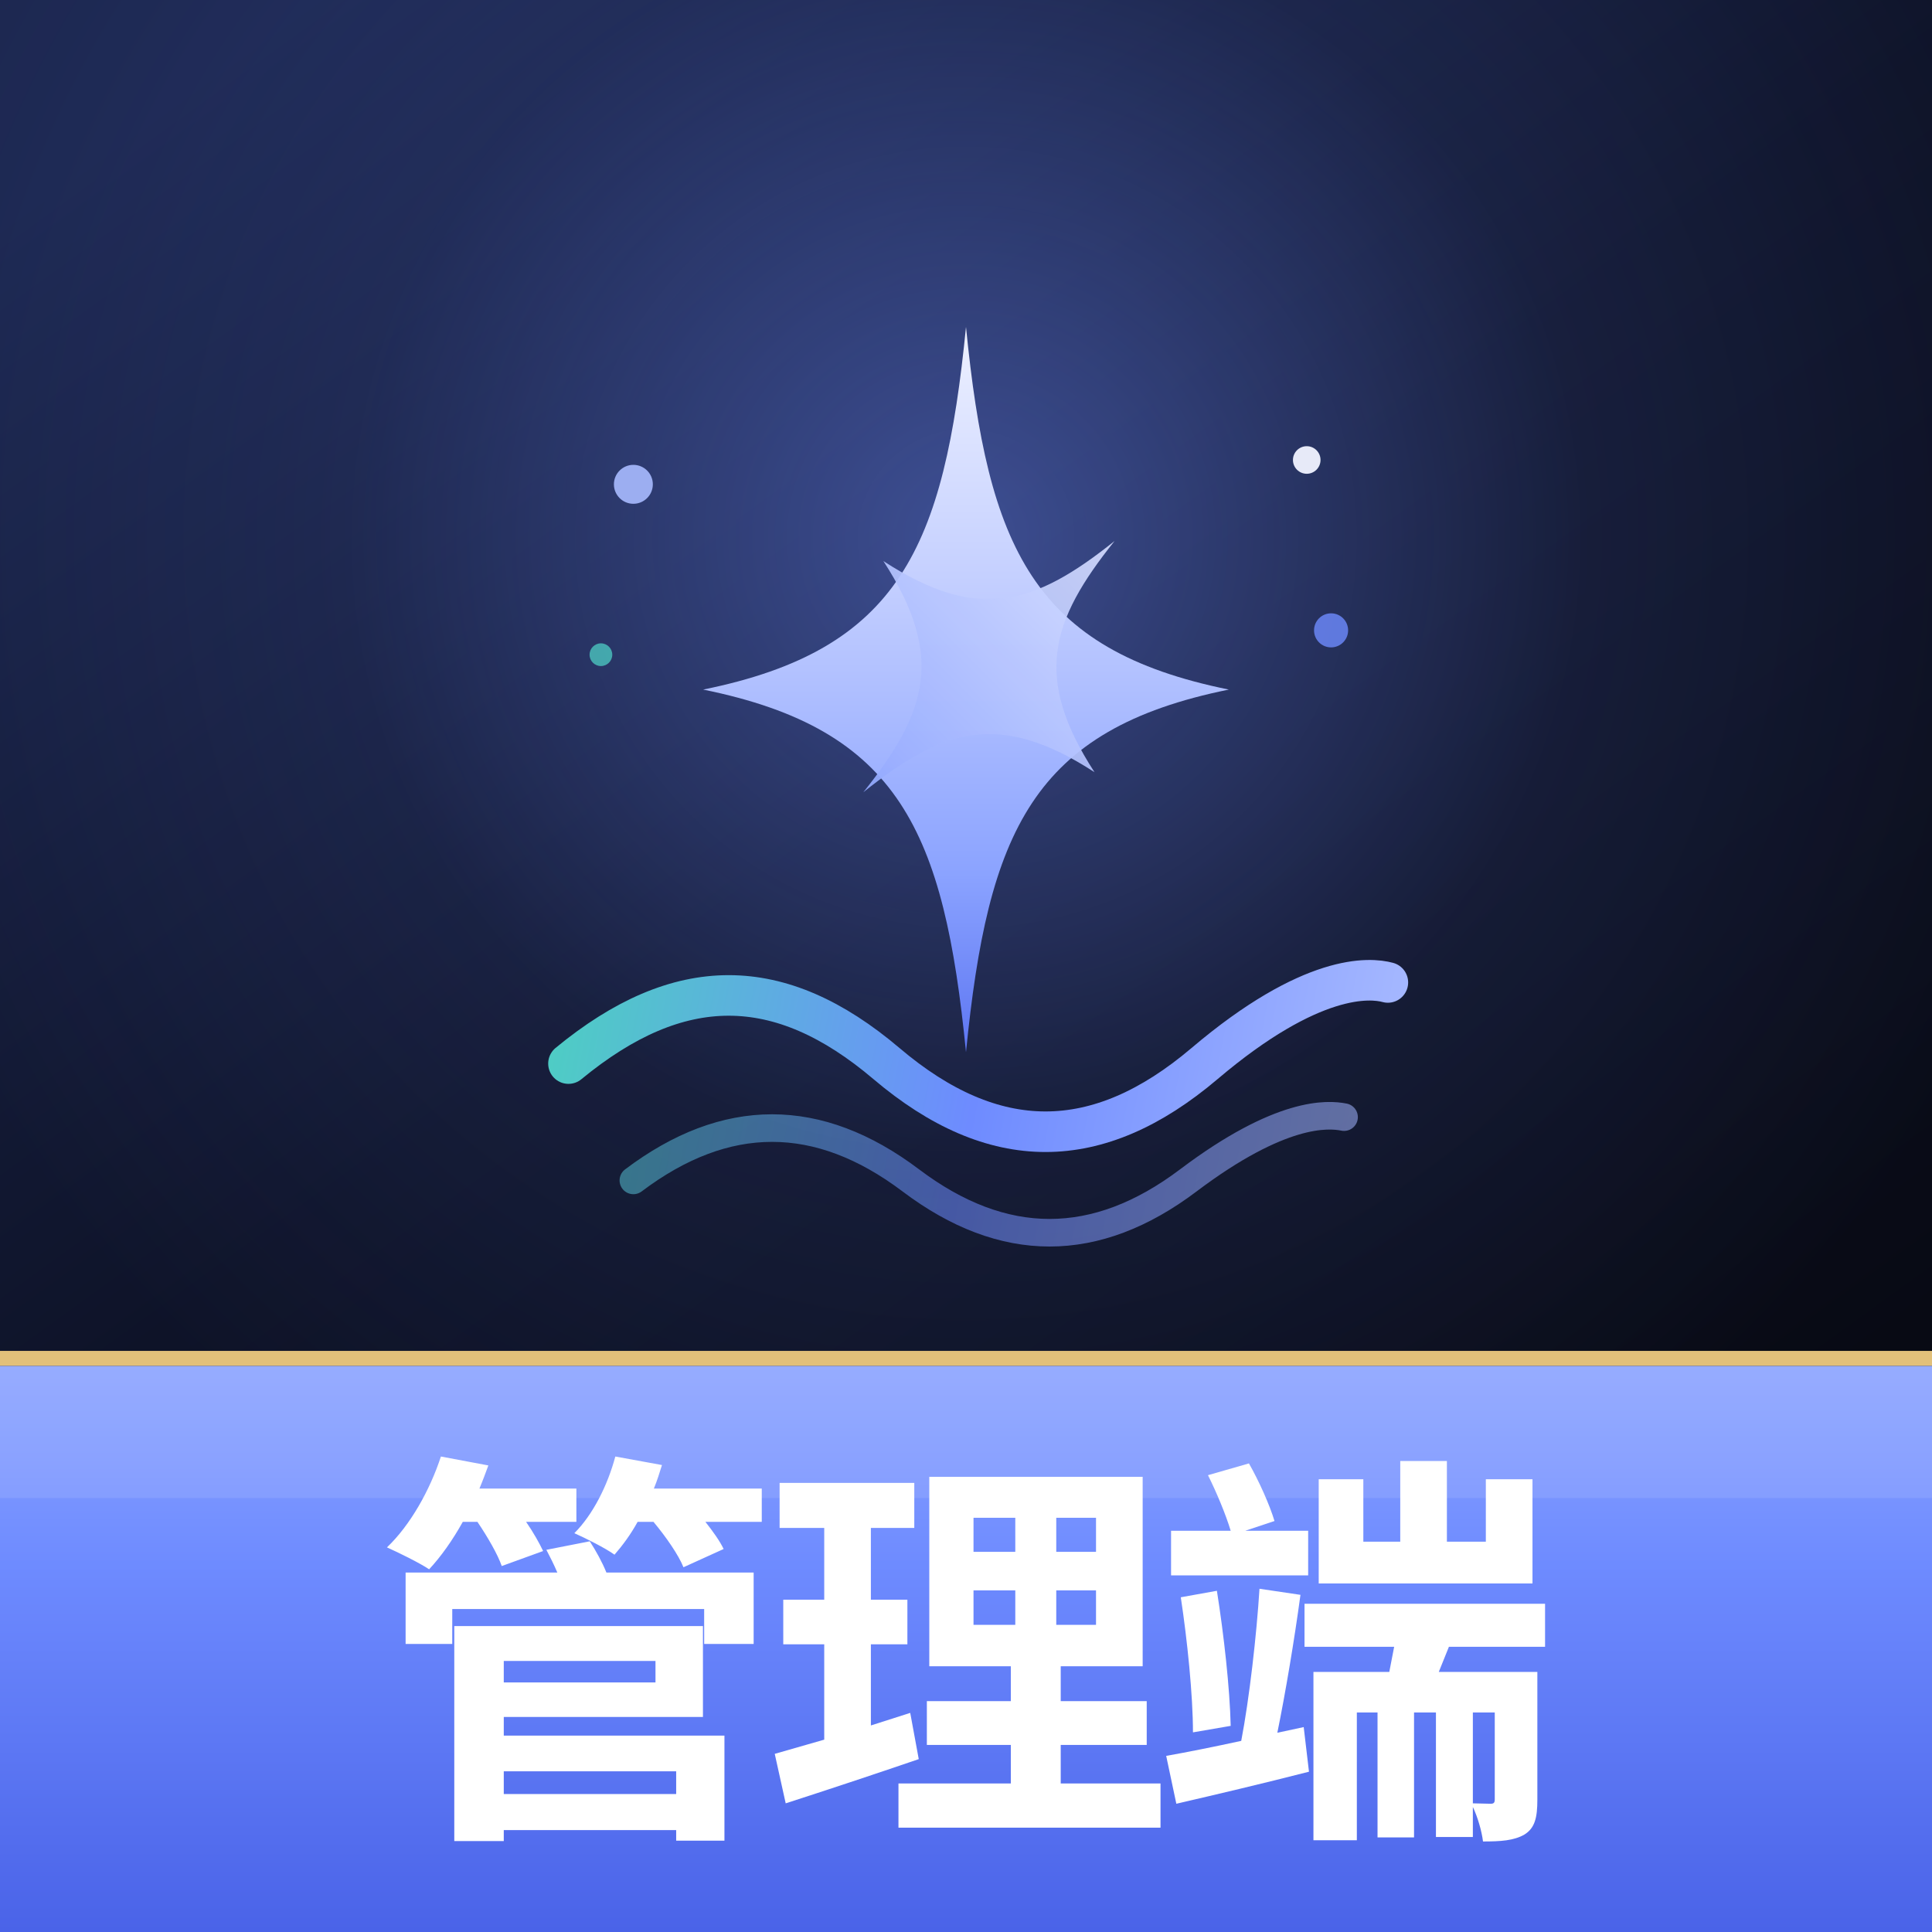
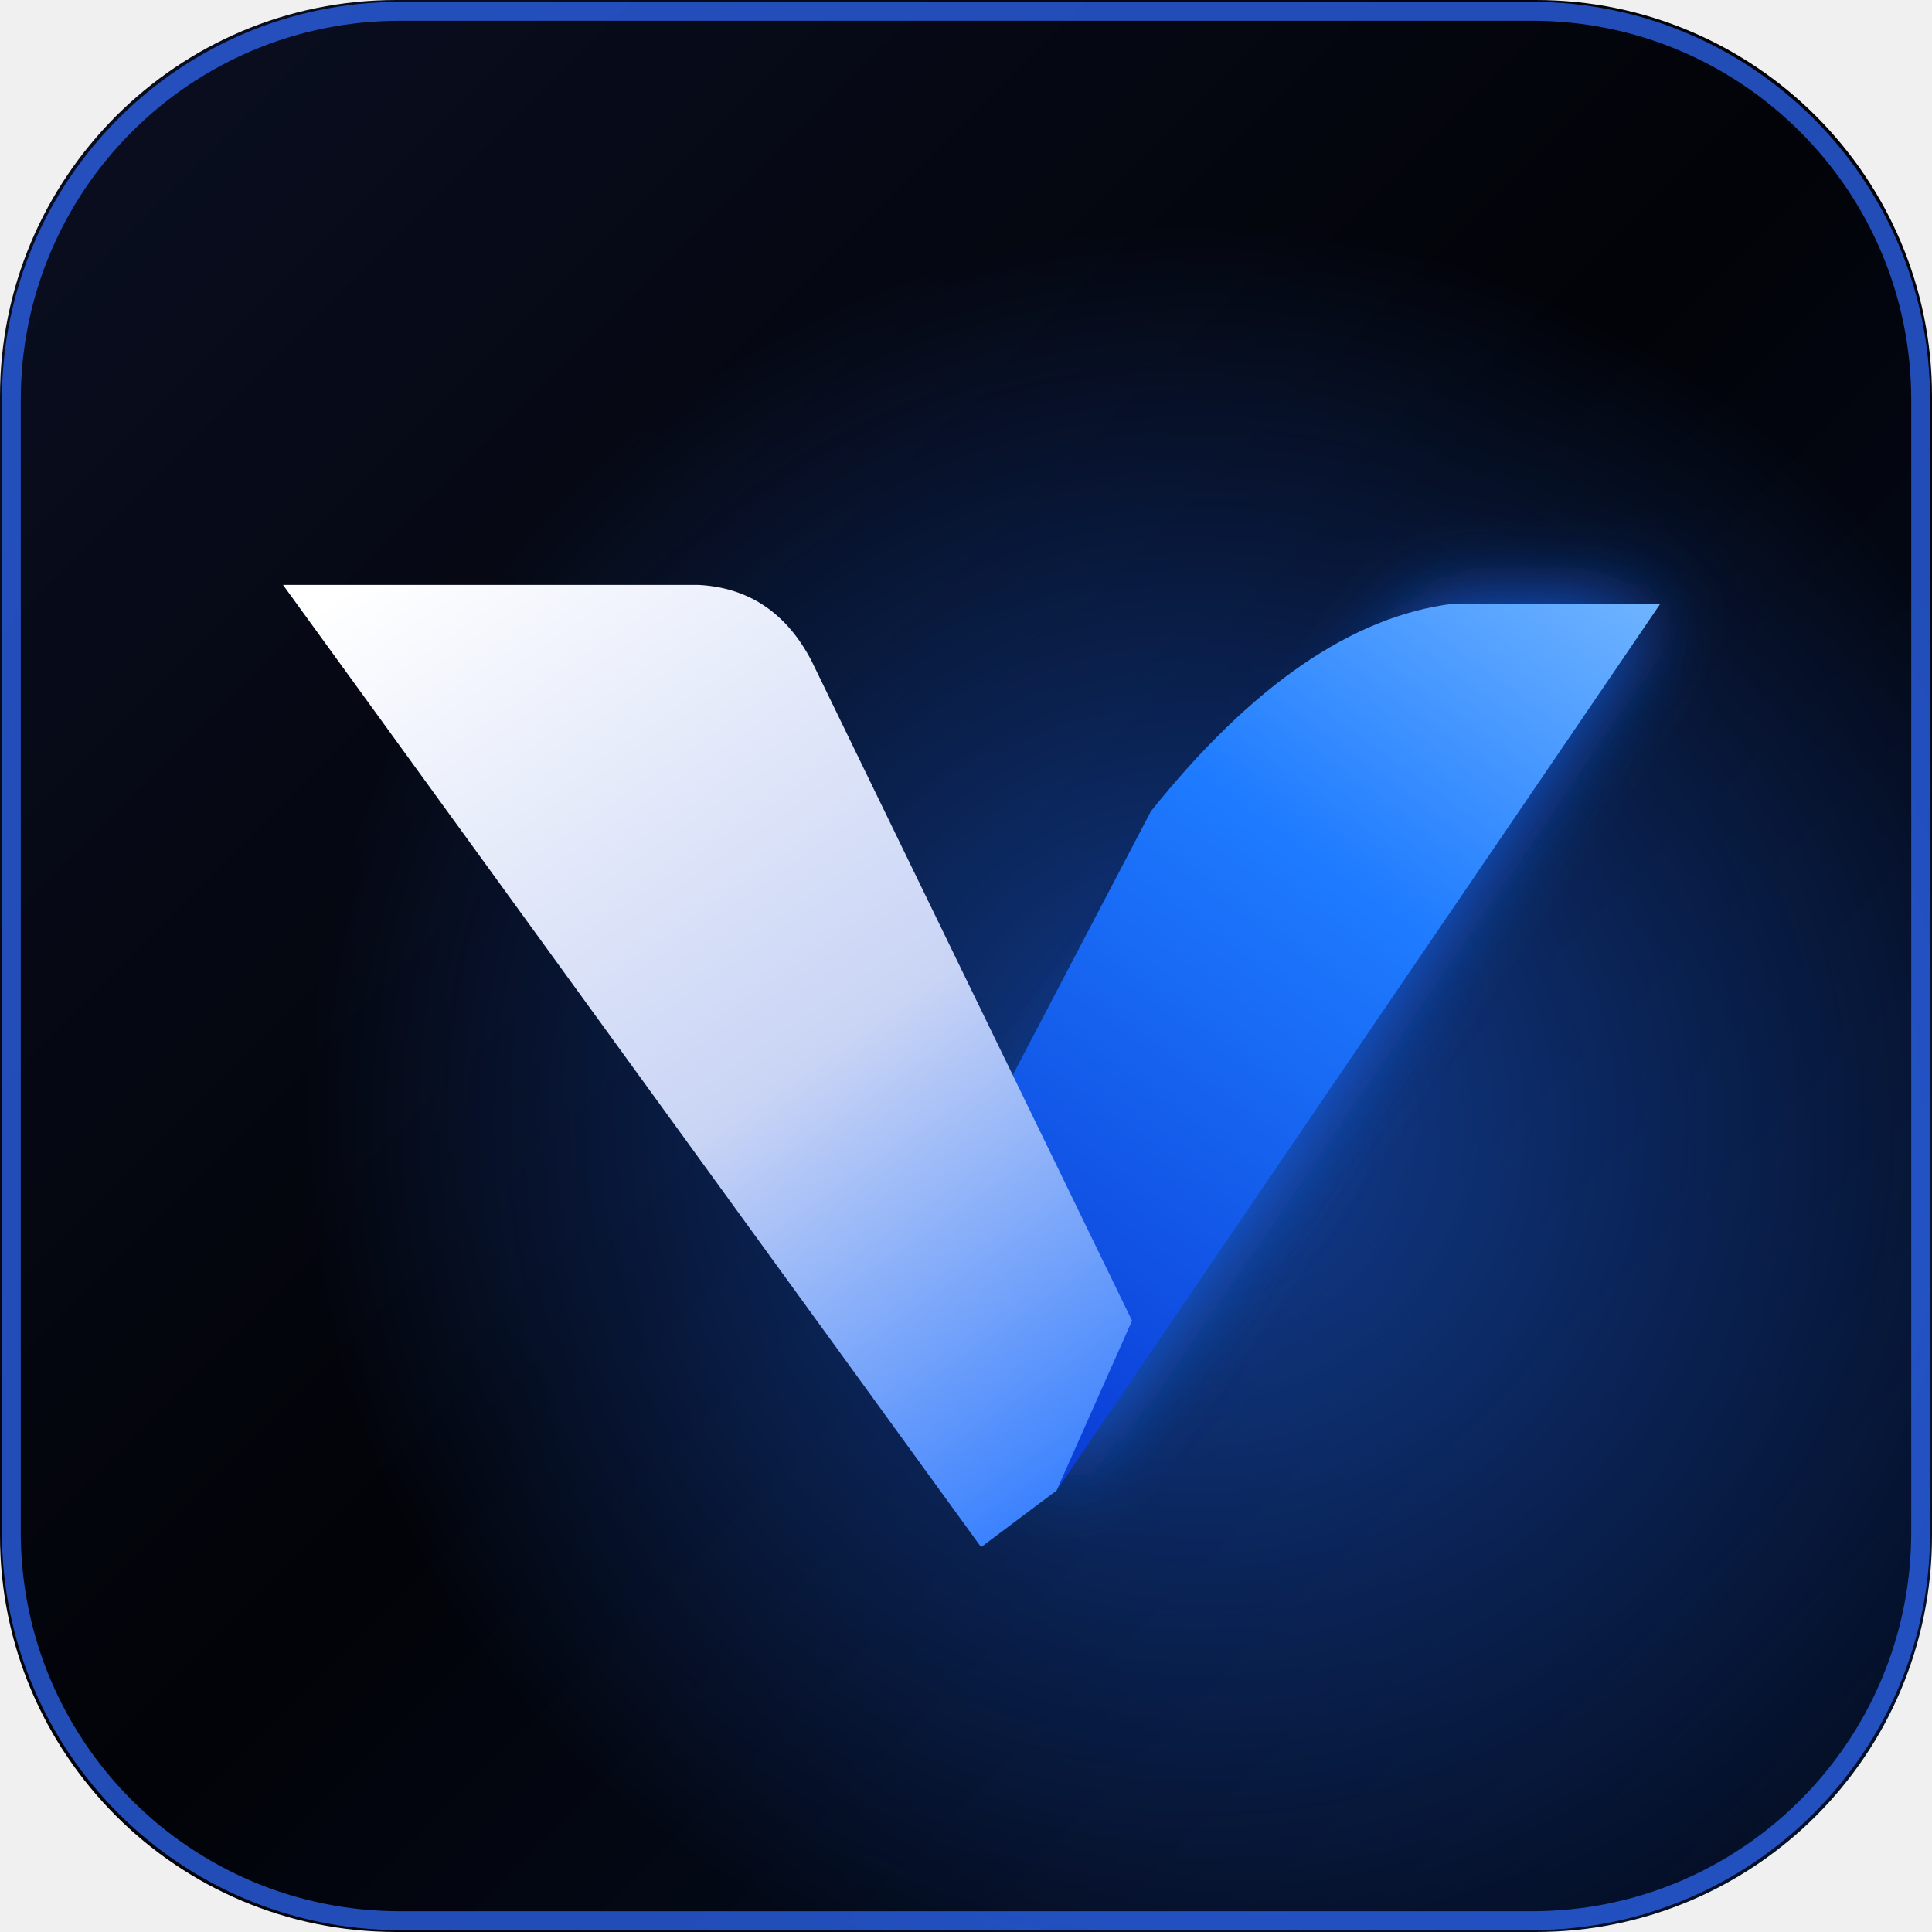
- <svg xmlns="http://www.w3.org/2000/svg" viewBox="0 0 1024 1024" width="1024" height="1024" role="img" aria-label="NOVA 管理端">
+ <svg xmlns="http://www.w3.org/2000/svg" viewBox="0 0 1024 1024" width="1024" height="1024" role="img" aria-label="VEXO 管理端">
  <defs>
-     <linearGradient id="ia-bg" x1="160" y1="0" x2="900" y2="1024" gradientUnits="userSpaceOnUse">
-       <stop offset="0" stop-color="#1C2750" />
-       <stop offset=".42" stop-color="#0E1328" />
-       <stop offset="1" stop-color="#06070D" />
+     <linearGradient id="vx-bg" x1="0" y1="0" x2="1024" y2="1024" gradientUnits="userSpaceOnUse">
+       <stop offset="0" stop-color="#0A0F22" />
+       <stop offset=".5" stop-color="#020308" />
+       <stop offset="1" stop-color="#05122E" />
    </linearGradient>
-     <radialGradient id="ia-glow" cx="50%" cy="28%" r="58%">
-       <stop offset="0" stop-color="#6E8BFF" stop-opacity=".48" />
-       <stop offset=".55" stop-color="#6E8BFF" stop-opacity=".10" />
-       <stop offset="1" stop-color="#6E8BFF" stop-opacity="0" />
+     <radialGradient id="vx-glow" cx="62%" cy="58%" r="46%">
+       <stop offset="0" stop-color="#1E6BFF" stop-opacity=".55" />
+       <stop offset="1" stop-color="#1E6BFF" stop-opacity="0" />
    </radialGradient>
-     <linearGradient id="ia-ban" x1="0" y1="724" x2="0" y2="1024" gradientUnits="userSpaceOnUse">
-       <stop offset="0" stop-color="#8BA3FF" />
-       <stop offset=".35" stop-color="#6E8BFF" />
-       <stop offset="1" stop-color="#4A63E8" />
+     <linearGradient id="vx-left" x1="200" y1="300" x2="560" y2="820" gradientUnits="userSpaceOnUse">
+       <stop offset="0" stop-color="#FFFFFF" />
+       <stop offset=".55" stop-color="#C9D4F5" />
+       <stop offset="1" stop-color="#2F7BFF" />
    </linearGradient>
+     <linearGradient id="vx-right" x1="560" y1="760" x2="880" y2="320" gradientUnits="userSpaceOnUse">
+       <stop offset="0" stop-color="#0B3FD8" />
+       <stop offset=".6" stop-color="#1E7BFF" />
+       <stop offset="1" stop-color="#6FB4FF" />
+     </linearGradient>
+     <filter id="vx-blur" x="-20%" y="-20%" width="140%" height="140%">
+       <feGaussianBlur stdDeviation="22" />
+     </filter>
  </defs>
-   <rect width="1024" height="1024" fill="url(#ia-bg)" />
-   <rect width="1024" height="1024" fill="url(#ia-glow)" />
-   <g transform="translate(512 390) scale(8.6) translate(-32 -28)">
-     <g id="ia-mark" fill-rule="evenodd">
-       <defs>
-         <linearGradient id="ia-star" x1="32" y1="2" x2="32" y2="48" gradientUnits="userSpaceOnUse">
-           <stop offset="0" stop-color="#F0F3FF" />
-           <stop offset=".35" stop-color="#C5D0FF" />
-           <stop offset=".75" stop-color="#8BA3FF" />
-           <stop offset="1" stop-color="#5B74F2" />
-         </linearGradient>
-         <linearGradient id="ia-wave" x1="6" y1="48" x2="58" y2="58" gradientUnits="userSpaceOnUse">
-           <stop offset="0" stop-color="#4ECDC4" />
-           <stop offset=".5" stop-color="#6E8BFF" />
-           <stop offset="1" stop-color="#A8BAFF" />
-         </linearGradient>
-       </defs>
-       <path fill="url(#ia-star)" d="M32 2.8     C33.35 16.4 36.1 22.7 48.2 25.15     C36.1 27.6 33.35 33.9 32 47.5     C30.65 33.9 27.9 27.6 15.8 25.15     C27.9 22.7 30.65 16.4 32 2.8Z" />
-       <path fill="url(#ia-star)" opacity=".92" transform="rotate(45 32 25.15)" d="M32 12.2     C32.7 18.5 34.4 21.7 41.2 23.15     C34.4 24.6 32.7 27.8 32 34.1     C31.3 27.8 29.6 24.6 22.8 23.15     C29.6 21.7 31.3 18.5 32 12.2Z" />
-       <circle cx="11.5" cy="12.5" r="1.2" fill="#A8BAFF" opacity=".9" />
-       <circle cx="53" cy="11" r=".85" fill="#F0F3FF" opacity=".95" />
-       <circle cx="54.5" cy="21.5" r="1.05" fill="#6E8BFF" opacity=".8" />
-       <circle cx="9.5" cy="23" r=".7" fill="#4ECDC4" opacity=".75" />
-       <path fill="none" stroke="url(#ia-wave)" stroke-width="2.5" stroke-linecap="round" stroke-linejoin="round" d="M7.5 48.2c6.8-5.6 13-5.6 19.6 0s13 5.6 19.6 0 10.2-5.3 11.3-5" />
-       <path fill="none" stroke="url(#ia-wave)" stroke-width="1.7" stroke-linecap="round" opacity=".55" d="M11.5 55.4c5.7-4.3 11.4-4.3 17.1 0s11.4 4.3 17.1 0 8.6-4.1 9.6-3.9" />
-     </g>
+   <rect width="1024" height="1024" rx="210" fill="url(#vx-bg)" />
+   <rect width="1024" height="1024" rx="210" fill="url(#vx-glow)" />
+   <rect x="6" y="6" width="1012" height="1012" rx="206" fill="none" stroke="#2F6BFF" stroke-opacity=".7" stroke-width="10" />
+   <g filter="url(#vx-blur)" opacity=".85">
+     <path d="M560 790 L880 320 L760 320 L540 610 Z" fill="#1E6BFF" />
  </g>
-   <rect x="0" y="716" width="1024" height="8" fill="#E2C07A" />
-   <rect x="0" y="724" width="1024" height="300" fill="url(#ia-ban)" />
-   <rect x="0" y="724" width="1024" height="70" fill="#FFFFFF" opacity=".10" />
-   <g transform="translate(199.07 956.24) scale(0.215 -0.215)">
-     <path fill="#FFFFFF" d="M194 439V-91H316V-64H741V-90H860V169H316V215H807V439ZM741 25H316V81H741ZM421 627C430 610 440 590 448 571H74V395H189V481H810V395H932V571H569C559 596 543 625 528 648ZM316 353H690V300H316ZM161 857C134 774 85 687 28 633C57 620 108 595 132 579C161 610 190 651 215 696H251C276 659 301 616 311 587L413 624C404 643 389 670 371 696H495V778H256C264 797 271 816 278 835ZM591 857C572 786 536 714 490 668C517 656 567 631 589 615C609 638 629 665 646 696H685C716 659 747 614 759 584L858 629C849 648 832 672 813 696H952V778H686C694 797 700 817 706 836Z" transform="translate(0 0)" />
-     <path fill="#FFFFFF" d="M514 527H617V442H514ZM718 527H816V442H718ZM514 706H617V622H514ZM718 706H816V622H718ZM329 51V-58H975V51H729V146H941V254H729V340H931V807H405V340H606V254H399V146H606V51ZM24 124 51 2C147 33 268 73 379 111L358 225L261 194V394H351V504H261V681H368V792H36V681H146V504H45V394H146V159Z" transform="translate(960.0 0)" />
-     <path fill="#FFFFFF" d="M65 510C81 405 95 268 95 177L188 193C186 285 171 419 154 526ZM392 326V-89H499V226H550V-82H640V226H694V-81H785V-7C797 -32 807 -67 810 -92C853 -92 886 -90 912 -75C938 -59 944 -33 944 11V326H701L726 388H963V494H370V388H591L579 326ZM785 226H839V12C839 4 837 1 829 1L785 2ZM405 801V544H932V801H817V647H721V846H606V647H515V801ZM132 811C153 769 176 714 188 674H41V564H379V674H224L296 698C284 738 258 796 233 840ZM259 531C252 418 234 260 214 156C145 141 80 128 29 119L54 1C149 23 268 51 381 80L368 190L303 176C323 274 345 405 360 516Z" transform="translate(1920.0 0)" />
-   </g>
+   <path d="M560 790 L880 320 L770 320 Q690 330 610 430 L500 640 Z" fill="url(#vx-right)" />
+   <path d="M150 310 L370 310 Q410 312 430 350 L600 700 L560 790 L520 820 Z" fill="url(#vx-left)" />
</svg>
